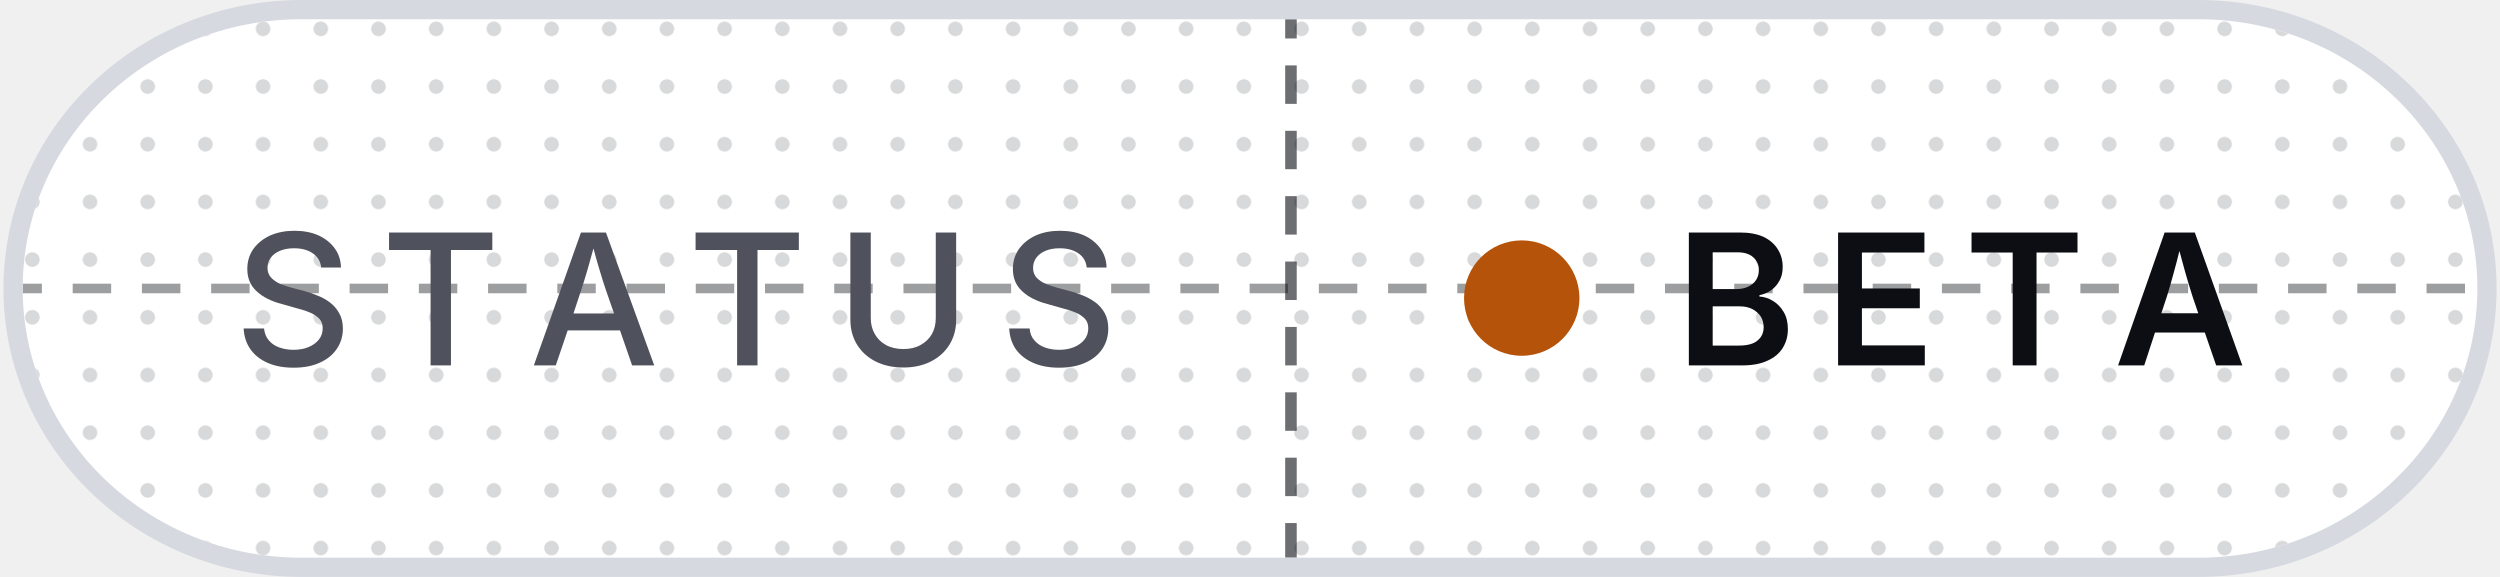
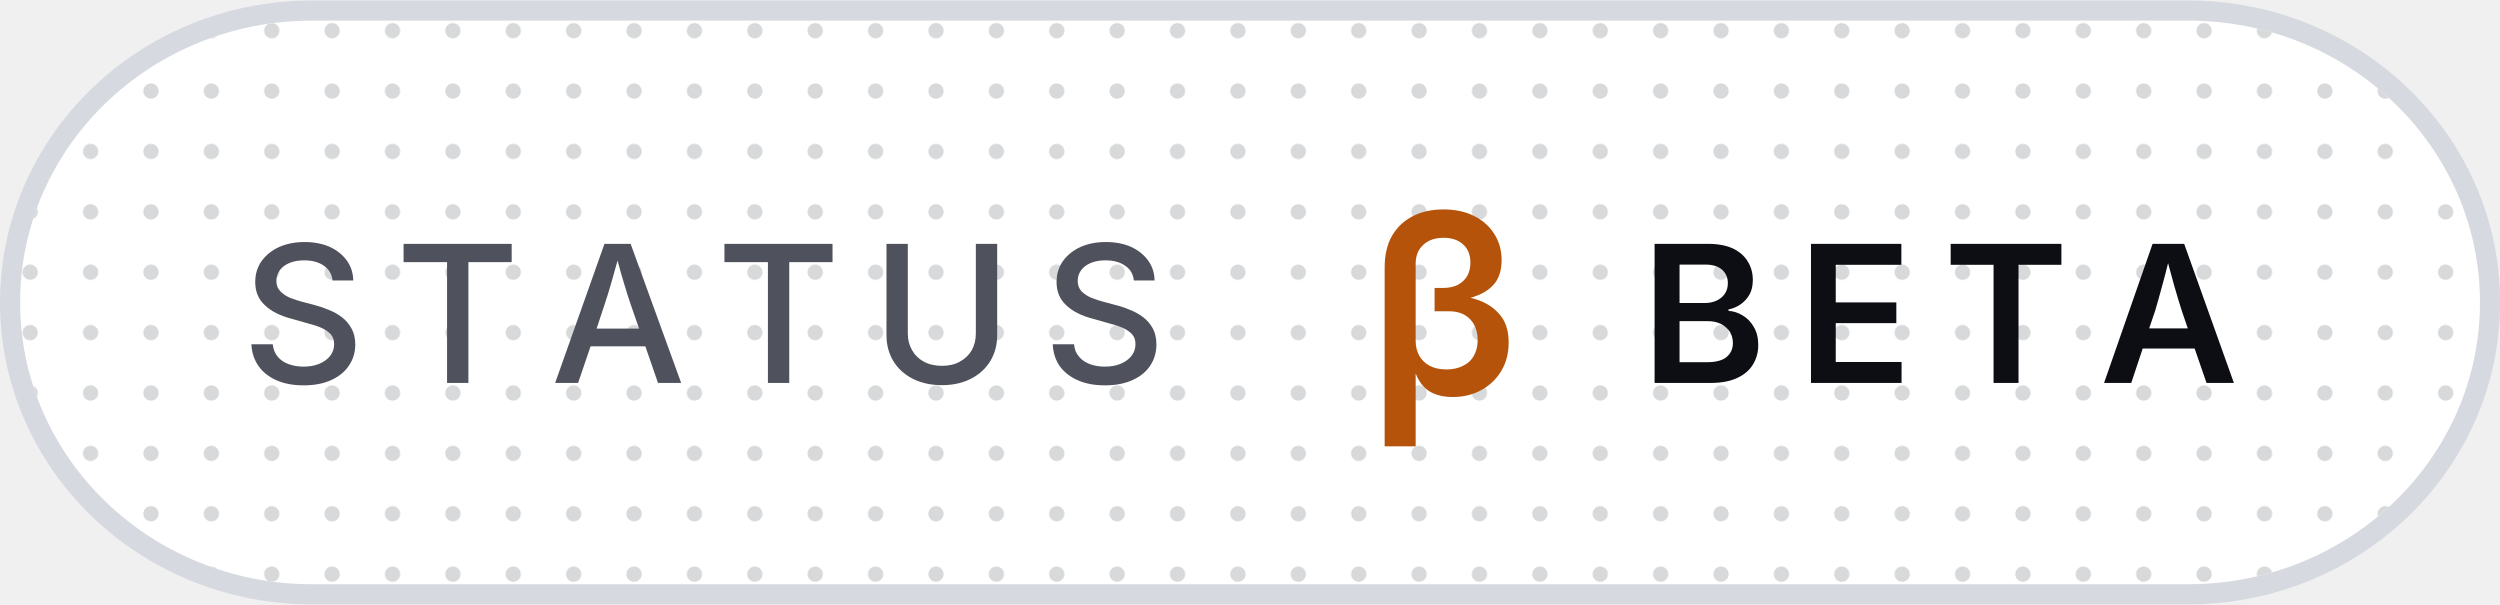
- <svg xmlns="http://www.w3.org/2000/svg" role="img" aria-label="status: BETA" viewBox="0 0 129.64 30" width="130" height="30">
+ <svg xmlns="http://www.w3.org/2000/svg" role="img" aria-label="status: BETA" viewBox="0 0 124.2 30" width="124" height="30">
  <defs>
    <linearGradient id="lit" x1="0" y1="0" x2="1" y2="1">
      <stop offset="0" stop-color="#38bdf8" />
      <stop offset="1" stop-color="#a78bfa" />
    </linearGradient>
    <linearGradient id="litH" x1="0" y1="0" x2="1" y2="0">
      <stop offset="0" stop-color="#38bdf8" />
      <stop offset="1" stop-color="#a78bfa" />
    </linearGradient>
    <linearGradient id="ember" x1="0" y1="0" x2="1" y2="1">
      <stop offset="0" stop-color="#fdba74" />
      <stop offset="1" stop-color="#f43f5e" />
    </linearGradient>
    <linearGradient id="emberH" x1="0" y1="0" x2="1" y2="0">
      <stop offset="0" stop-color="#fdba74" />
      <stop offset="1" stop-color="#f43f5e" />
    </linearGradient>
    <pattern id="dot" width="3" height="3" patternUnits="userSpaceOnUse">
      <circle cx="1.5" cy="1.5" r=".38" fill="#0c0e13" fill-opacity=".16" />
    </pattern>
    <pattern id="dotL" width="9" height="9" patternUnits="userSpaceOnUse">
      <circle cx="4.5" cy="4.5" r=".9" fill="#0c0e13" fill-opacity=".1" />
    </pattern>
    <radialGradient id="haze" cx=".5" cy="0" r=".9">
      <stop offset="0" stop-color="#ffffff" stop-opacity=".8" />
      <stop offset="1" stop-color="#ffffff" stop-opacity="0" />
    </radialGradient>
    <radialGradient id="litHaze" cx=".1" cy=".5" r=".7">
      <stop offset="0" stop-color="#38bdf8" stop-opacity=".22" />
      <stop offset=".6" stop-color="#a78bfa" stop-opacity=".06" />
      <stop offset="1" stop-color="#a78bfa" stop-opacity="0" />
    </radialGradient>
    <radialGradient id="emberHaze" cx=".05" cy="1" r=".8">
      <stop offset="0" stop-color="#f43f5e" stop-opacity=".2" />
      <stop offset=".6" stop-color="#fdba74" stop-opacity=".05" />
      <stop offset="1" stop-color="#fdba74" stop-opacity="0" />
    </radialGradient>
    <filter id="softL" x="-50%" y="-50%" width="200%" height="200%">
      <feGaussianBlur stdDeviation="8" />
    </filter>
  </defs>
  <clipPath id="clip">
-     <rect x="1" y="1" width="127.643" height="28" rx="14.5" />
+     <rect x="1" y="1" width="122.205" height="28" rx="14.5" />
  </clipPath>
-   <rect x=".5" y=".5" width="128.643" height="29" rx="15" fill="#ffffff" />
+   <rect x=".5" y=".5" width="123.205" height="29" rx="15" fill="#ffffff" />
  <g clip-path="url(#clip)">
-     <rect width="129.643" height="30" fill="url(#dot)" />
-     <path d="M0 15H129.64" stroke="#0c0e13" stroke-opacity="0.4" stroke-width="0.5" stroke-dasharray="2 1.6" fill="none" />
-     <path d="M66.95 0V30" stroke="#0c0e13" stroke-opacity="0.6" stroke-width="0.6" stroke-dasharray="2 1.4" fill="none" />
+     <rect width="124.205" height="30" fill="url(#dot)" />
    <path d="M15.08 19.12L15.08 19.12Q14.31 19.12 13.74 18.87Q13.17 18.62 12.85 18.17Q12.52 17.71 12.49 17.08L12.49 17.08L13.55 17.08Q13.59 17.46 13.80 17.70Q14.01 17.95 14.35 18.07Q14.69 18.19 15.08 18.19L15.08 18.19Q15.52 18.19 15.86 18.05Q16.20 17.91 16.40 17.66Q16.60 17.41 16.60 17.07L16.60 17.07Q16.60 16.77 16.43 16.58Q16.25 16.39 15.96 16.26Q15.66 16.13 15.29 16.04L15.29 16.04L14.48 15.81Q13.63 15.59 13.16 15.14Q12.68 14.70 12.68 13.99L12.68 13.99Q12.68 13.39 13.00 12.94Q13.33 12.49 13.88 12.24Q14.44 12.00 15.13 12.00L15.13 12.00Q15.84 12.00 16.38 12.24Q16.92 12.49 17.23 12.92Q17.54 13.35 17.55 13.91L17.55 13.91L16.52 13.91Q16.47 13.43 16.08 13.17Q15.70 12.91 15.11 12.91L15.11 12.91Q14.69 12.91 14.38 13.04Q14.07 13.17 13.90 13.40Q13.73 13.63 13.73 13.93L13.73 13.93Q13.73 14.25 13.94 14.46Q14.14 14.66 14.43 14.78Q14.72 14.89 14.98 14.96L14.98 14.96L15.66 15.14Q15.98 15.22 16.33 15.37Q16.69 15.51 16.98 15.73Q17.28 15.96 17.46 16.29Q17.65 16.62 17.65 17.09L17.65 17.09Q17.65 17.67 17.34 18.13Q17.04 18.59 16.47 18.85Q15.90 19.12 15.08 19.12ZM22.21 13.00L20.05 13.00L20.05 12.09L25.42 12.09L25.42 13.00L23.27 13.00L23.27 19.00L22.21 19.00L22.21 13.00ZM28.72 19.00L27.58 19.00L30.03 12.09L31.33 12.09L33.84 19.00L32.69 19.00L32.06 17.18L29.34 17.18L28.72 19.00ZM29.64 16.30L31.75 16.30L31.35 15.15Q31.19 14.69 31.00 14.05L31.00 14.05Q30.85 13.56 30.68 12.92L30.68 12.92Q30.50 13.57 30.36 14.06L30.36 14.06Q30.17 14.71 30.02 15.15L30.02 15.15L29.64 16.30ZM38.15 13.00L35.99 13.00L35.99 12.09L41.36 12.09L41.36 13.00L39.21 13.00L39.21 19.00L38.15 19.00L38.15 13.00ZM46.80 19.11L46.80 19.11Q45.97 19.11 45.34 18.79Q44.72 18.47 44.38 17.91Q44.04 17.35 44.04 16.63L44.04 16.63L44.04 12.09L45.10 12.09L45.10 16.54Q45.10 17.01 45.31 17.37Q45.51 17.73 45.89 17.94Q46.27 18.15 46.80 18.15L46.80 18.15Q47.32 18.15 47.69 17.94Q48.07 17.73 48.28 17.37Q48.48 17.01 48.48 16.54L48.48 16.54L48.48 12.09L49.54 12.09L49.54 16.63Q49.54 17.35 49.20 17.91Q48.86 18.47 48.24 18.79Q47.62 19.11 46.80 19.11ZM54.89 19.12L54.89 19.12Q54.12 19.12 53.55 18.87Q52.98 18.62 52.65 18.17Q52.33 17.71 52.30 17.08L52.30 17.08L53.36 17.08Q53.39 17.46 53.61 17.70Q53.82 17.95 54.16 18.07Q54.49 18.19 54.89 18.19L54.89 18.19Q55.33 18.19 55.67 18.05Q56.01 17.91 56.21 17.66Q56.41 17.41 56.41 17.07L56.41 17.07Q56.41 16.77 56.24 16.58Q56.06 16.39 55.77 16.26Q55.47 16.13 55.10 16.04L55.10 16.04L54.29 15.81Q53.44 15.59 52.97 15.14Q52.49 14.70 52.49 13.99L52.49 13.99Q52.49 13.39 52.81 12.94Q53.14 12.49 53.69 12.24Q54.24 12.00 54.94 12.00L54.94 12.00Q55.65 12.00 56.19 12.24Q56.73 12.49 57.04 12.92Q57.35 13.35 57.36 13.91L57.36 13.91L56.33 13.91Q56.28 13.43 55.89 13.17Q55.51 12.91 54.92 12.91L54.92 12.91Q54.50 12.91 54.19 13.04Q53.88 13.17 53.71 13.40Q53.54 13.63 53.54 13.93L53.54 13.93Q53.54 14.25 53.74 14.46Q53.95 14.66 54.24 14.78Q54.53 14.89 54.79 14.96L54.79 14.96L55.46 15.14Q55.79 15.22 56.14 15.37Q56.49 15.51 56.79 15.73Q57.09 15.96 57.27 16.29Q57.45 16.62 57.45 17.09L57.45 17.09Q57.45 17.67 57.15 18.13Q56.85 18.59 56.28 18.85Q55.70 19.12 54.89 19.12Z" fill="#4f525c" />
-     <circle cx="78.95" cy="15.5" r="3" fill="#b45309" />
-     <path d="M90.43 19.00L87.64 19.00L87.64 12.09L90.29 12.09Q91.03 12.09 91.53 12.32Q92.02 12.56 92.27 12.97Q92.52 13.37 92.52 13.88L92.52 13.88Q92.52 14.31 92.35 14.60Q92.19 14.90 91.92 15.09Q91.65 15.28 91.31 15.35L91.31 15.35L91.31 15.42Q91.68 15.44 92.02 15.65Q92.35 15.85 92.57 16.22Q92.79 16.59 92.79 17.12L92.79 17.12Q92.79 17.65 92.53 18.08Q92.27 18.51 91.74 18.75Q91.22 19.00 90.43 19.00L90.43 19.00ZM88.88 15.93L88.88 17.97L90.23 17.97Q90.92 17.97 91.22 17.70Q91.53 17.44 91.53 17.02L91.53 17.02Q91.53 16.71 91.38 16.46Q91.22 16.22 90.94 16.07Q90.66 15.93 90.28 15.93L90.28 15.93L88.88 15.93ZM88.88 13.12L88.88 15.03L90.13 15.03Q90.46 15.03 90.72 14.91Q90.98 14.79 91.13 14.57Q91.28 14.35 91.28 14.04L91.28 14.04Q91.28 13.64 90.99 13.38Q90.71 13.12 90.16 13.12L90.16 13.12L88.88 13.12ZM99.91 19.00L95.40 19.00L95.40 12.09L99.89 12.09L99.89 13.13L96.64 13.13L96.64 15.00L99.65 15.00L99.65 16.03L96.64 16.03L96.64 17.96L99.91 17.96L99.91 19.00ZM104.48 13.13L102.34 13.13L102.34 12.09L107.85 12.09L107.85 13.13L105.72 13.13L105.72 19.00L104.48 19.00L104.48 13.13ZM111.32 19.00L109.96 19.00L112.38 12.09L113.95 12.09L116.42 19.00L115.06 19.00L114.47 17.29L111.88 17.29L111.32 19.00ZM112.21 16.29L114.13 16.29L113.83 15.41Q113.65 14.85 113.45 14.15L113.45 14.15Q113.31 13.65 113.15 13.05L113.15 13.05Q113.00 13.66 112.86 14.16L112.86 14.16Q112.67 14.87 112.50 15.41L112.50 15.41L112.21 16.29Z" fill="#0c0e13" />
+     <path d="M70.33 22.15L68.79 22.15L68.79 13.26Q68.79 12.34 69.15 11.70Q69.52 11.06 70.18 10.72Q70.83 10.38 71.71 10.38L71.71 10.38Q72.58 10.38 73.22 10.70Q73.87 11.02 74.23 11.59Q74.60 12.16 74.60 12.90L74.60 12.90Q74.60 13.61 74.26 14.05Q73.91 14.48 73.30 14.69L73.30 14.69Q73.18 14.74 73.05 14.77L73.05 14.77Q73.23 14.81 73.40 14.87L73.40 14.87Q74.10 15.11 74.52 15.62Q74.95 16.13 74.95 16.99L74.95 16.99Q74.95 17.80 74.58 18.41Q74.21 19.02 73.58 19.36Q72.96 19.70 72.16 19.70L72.16 19.70Q71.60 19.70 71.19 19.51Q70.79 19.33 70.54 18.94L70.54 18.94Q70.42 18.76 70.33 18.53L70.33 18.53L70.33 22.15ZM71.86 18.33L71.86 18.33Q72.33 18.33 72.68 18.15Q73.04 17.98 73.22 17.65Q73.41 17.32 73.41 16.88L73.41 16.88Q73.41 16.22 73.03 15.83Q72.65 15.44 72.00 15.44L72.00 15.44L71.27 15.44L71.27 14.28L71.71 14.28Q72.12 14.28 72.42 14.13Q72.72 13.97 72.89 13.69Q73.05 13.40 73.05 13.02L73.05 13.02Q73.05 12.45 72.69 12.12Q72.33 11.79 71.72 11.79L71.72 11.79Q71.08 11.79 70.71 12.14Q70.33 12.48 70.33 13.08L70.33 13.08L70.33 16.91Q70.33 17.32 70.51 17.65Q70.69 17.97 71.03 18.15Q71.37 18.33 71.86 18.33Z" fill="#b45309" />
+     <path d="M84.99 19.00L82.20 19.00L82.20 12.09L84.85 12.09Q85.59 12.09 86.09 12.32Q86.59 12.56 86.83 12.97Q87.08 13.37 87.08 13.88L87.08 13.88Q87.08 14.31 86.92 14.60Q86.75 14.90 86.48 15.09Q86.21 15.28 85.87 15.35L85.87 15.35L85.87 15.42Q86.24 15.44 86.58 15.65Q86.92 15.85 87.13 16.22Q87.35 16.59 87.35 17.12L87.35 17.12Q87.35 17.65 87.09 18.08Q86.83 18.51 86.31 18.75Q85.78 19.00 84.99 19.00L84.99 19.00ZM83.44 15.93L83.44 17.97L84.80 17.97Q85.48 17.97 85.79 17.70Q86.09 17.44 86.09 17.02L86.09 17.02Q86.09 16.71 85.94 16.46Q85.78 16.22 85.50 16.07Q85.22 15.93 84.84 15.93L84.84 15.93L83.44 15.93ZM83.44 13.12L83.44 15.03L84.69 15.03Q85.02 15.03 85.28 14.91Q85.54 14.79 85.69 14.57Q85.84 14.35 85.84 14.04L85.84 14.04Q85.84 13.64 85.56 13.38Q85.27 13.12 84.72 13.12L84.72 13.12L83.44 13.12ZM94.47 19.00L89.97 19.00L89.97 12.09L94.46 12.09L94.46 13.13L91.20 13.13L91.20 15.00L94.21 15.00L94.21 16.03L91.20 16.03L91.20 17.96L94.47 17.96L94.47 19.00ZM99.04 13.13L96.91 13.13L96.91 12.09L102.41 12.09L102.41 13.13L100.28 13.13L100.28 19.00L99.04 19.00L99.04 13.13ZM105.88 19.00L104.53 19.00L106.94 12.09L108.51 12.09L110.98 19.00L109.62 19.00L109.03 17.29L106.45 17.29L105.88 19.00ZM106.77 16.29L108.69 16.29L108.39 15.41Q108.21 14.85 108.01 14.15L108.01 14.15Q107.87 13.65 107.71 13.05L107.71 13.05Q107.56 13.66 107.42 14.16L107.42 14.16Q107.23 14.87 107.07 15.41L107.07 15.41L106.77 16.29Z" fill="#0c0e13" />
  </g>
-   <rect x=".5" y=".5" width="128.643" height="29" rx="15" fill="none" stroke="#d6d9e0" />
+   <rect x=".5" y=".5" width="123.205" height="29" rx="15" fill="none" stroke="#d6d9e0" />
</svg>
